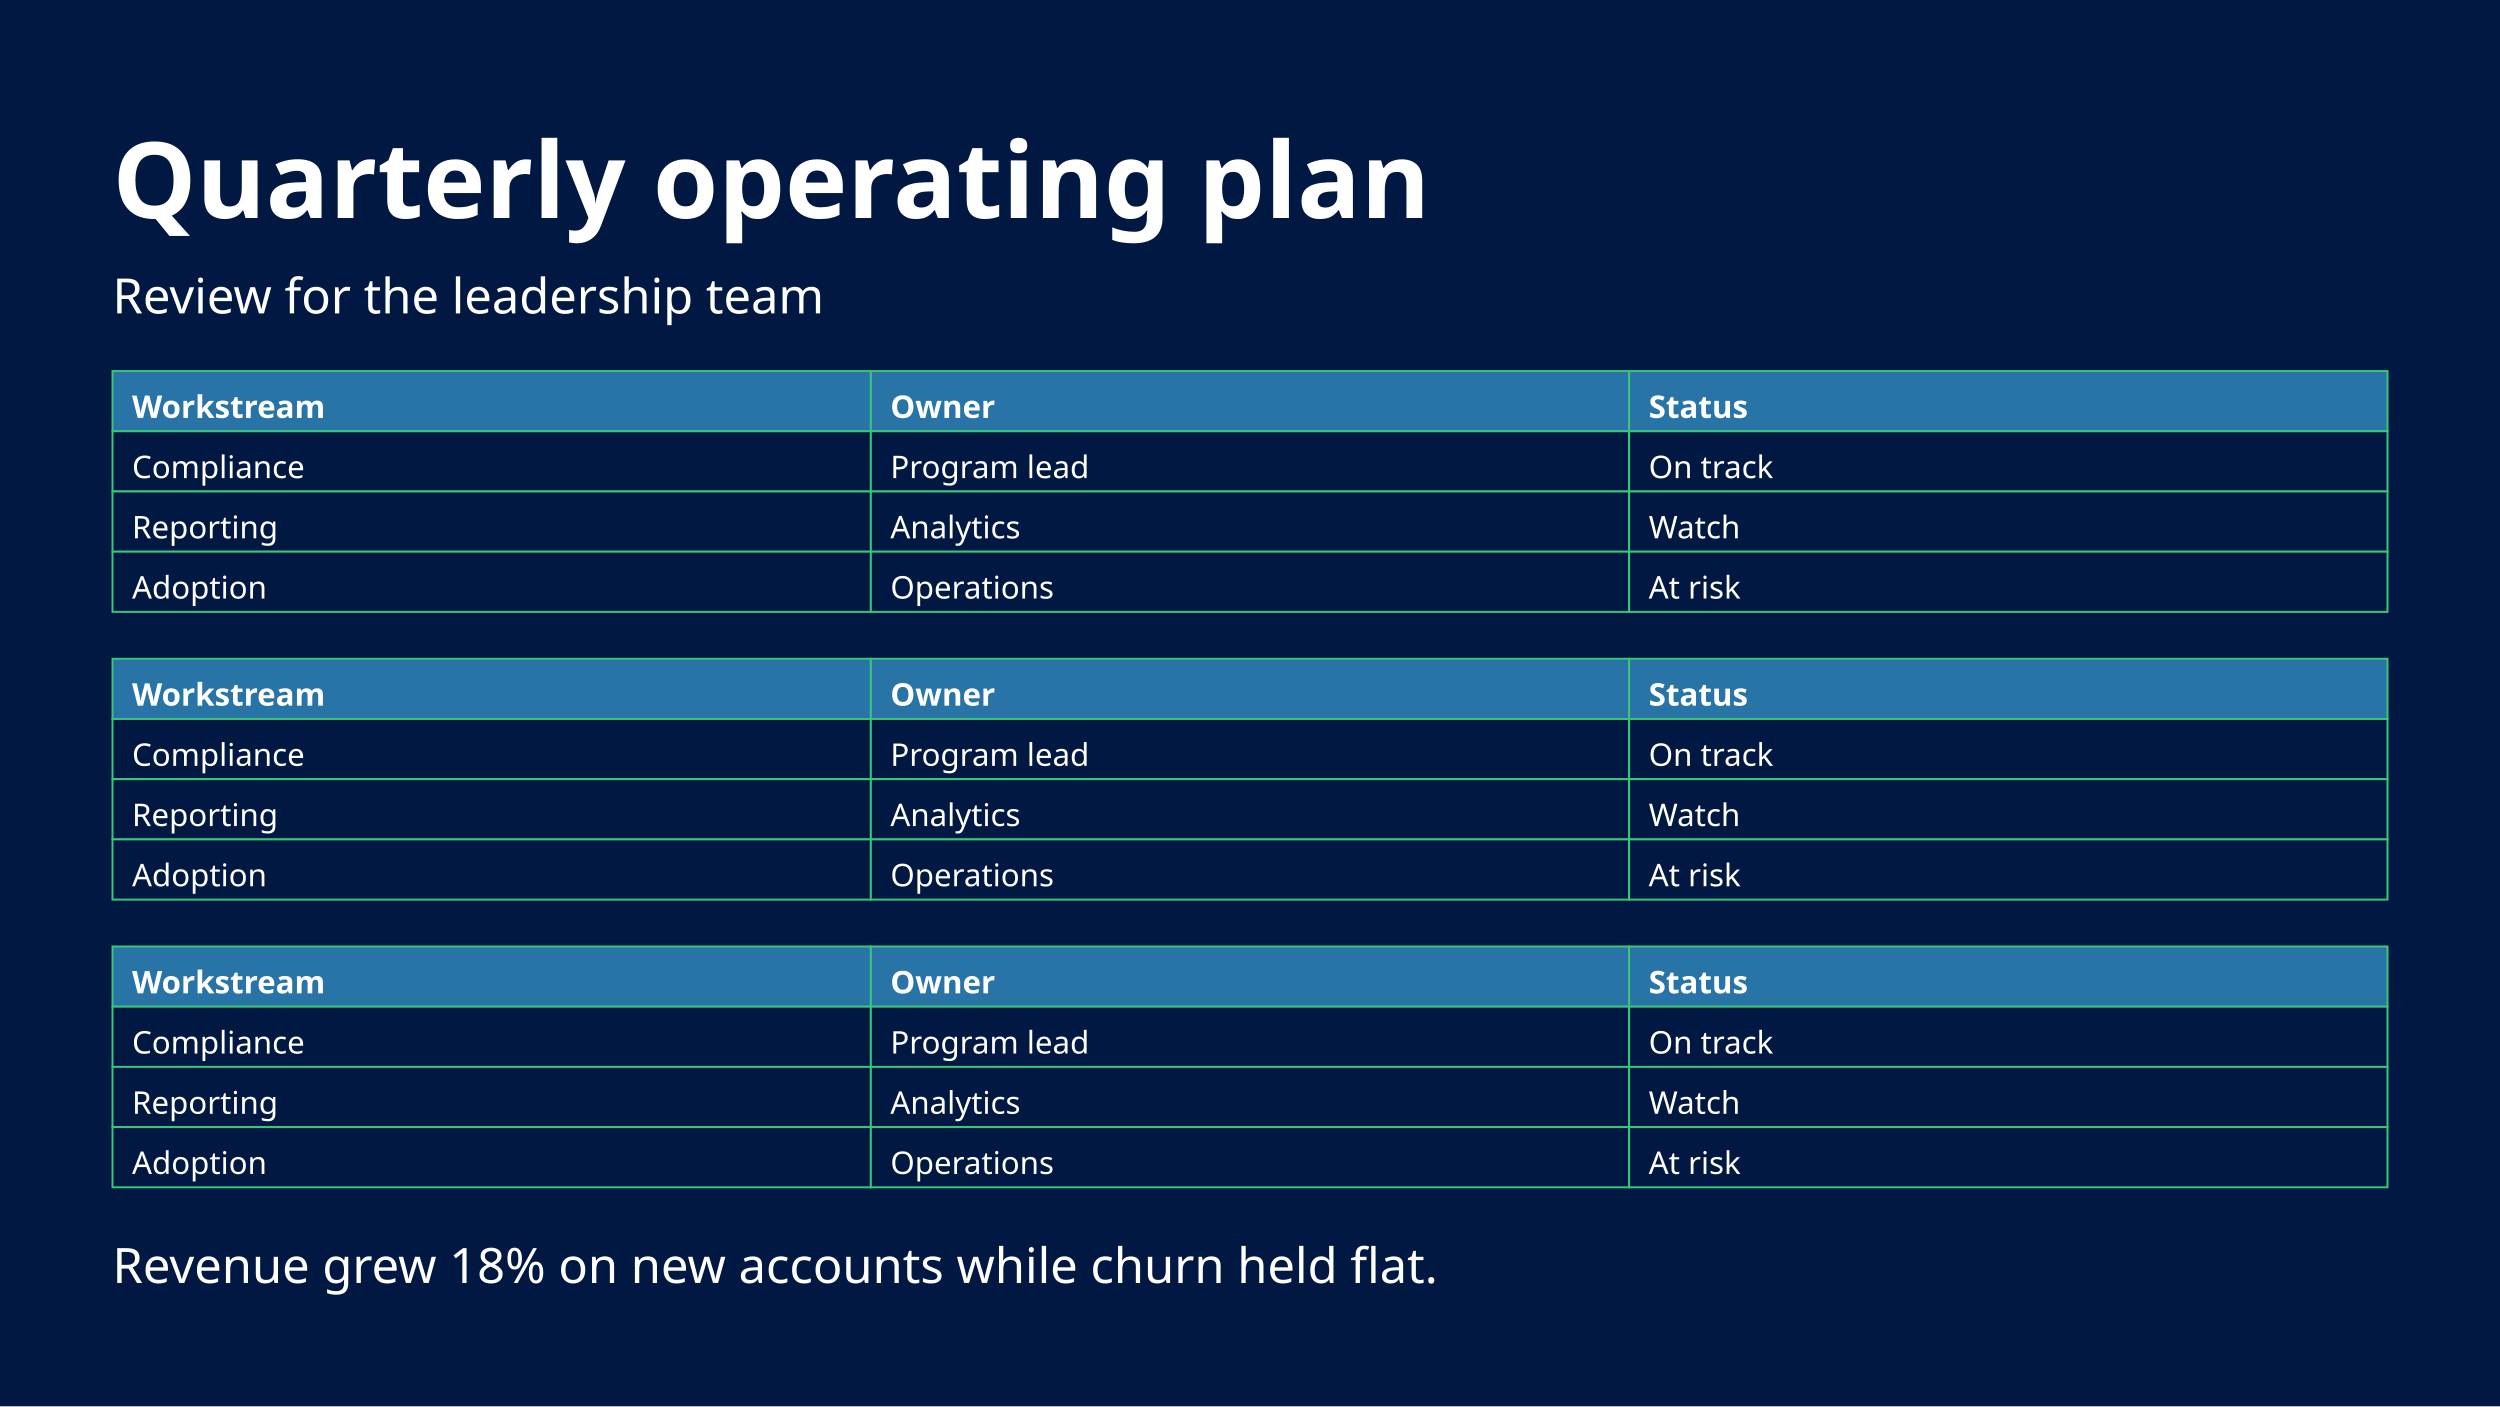
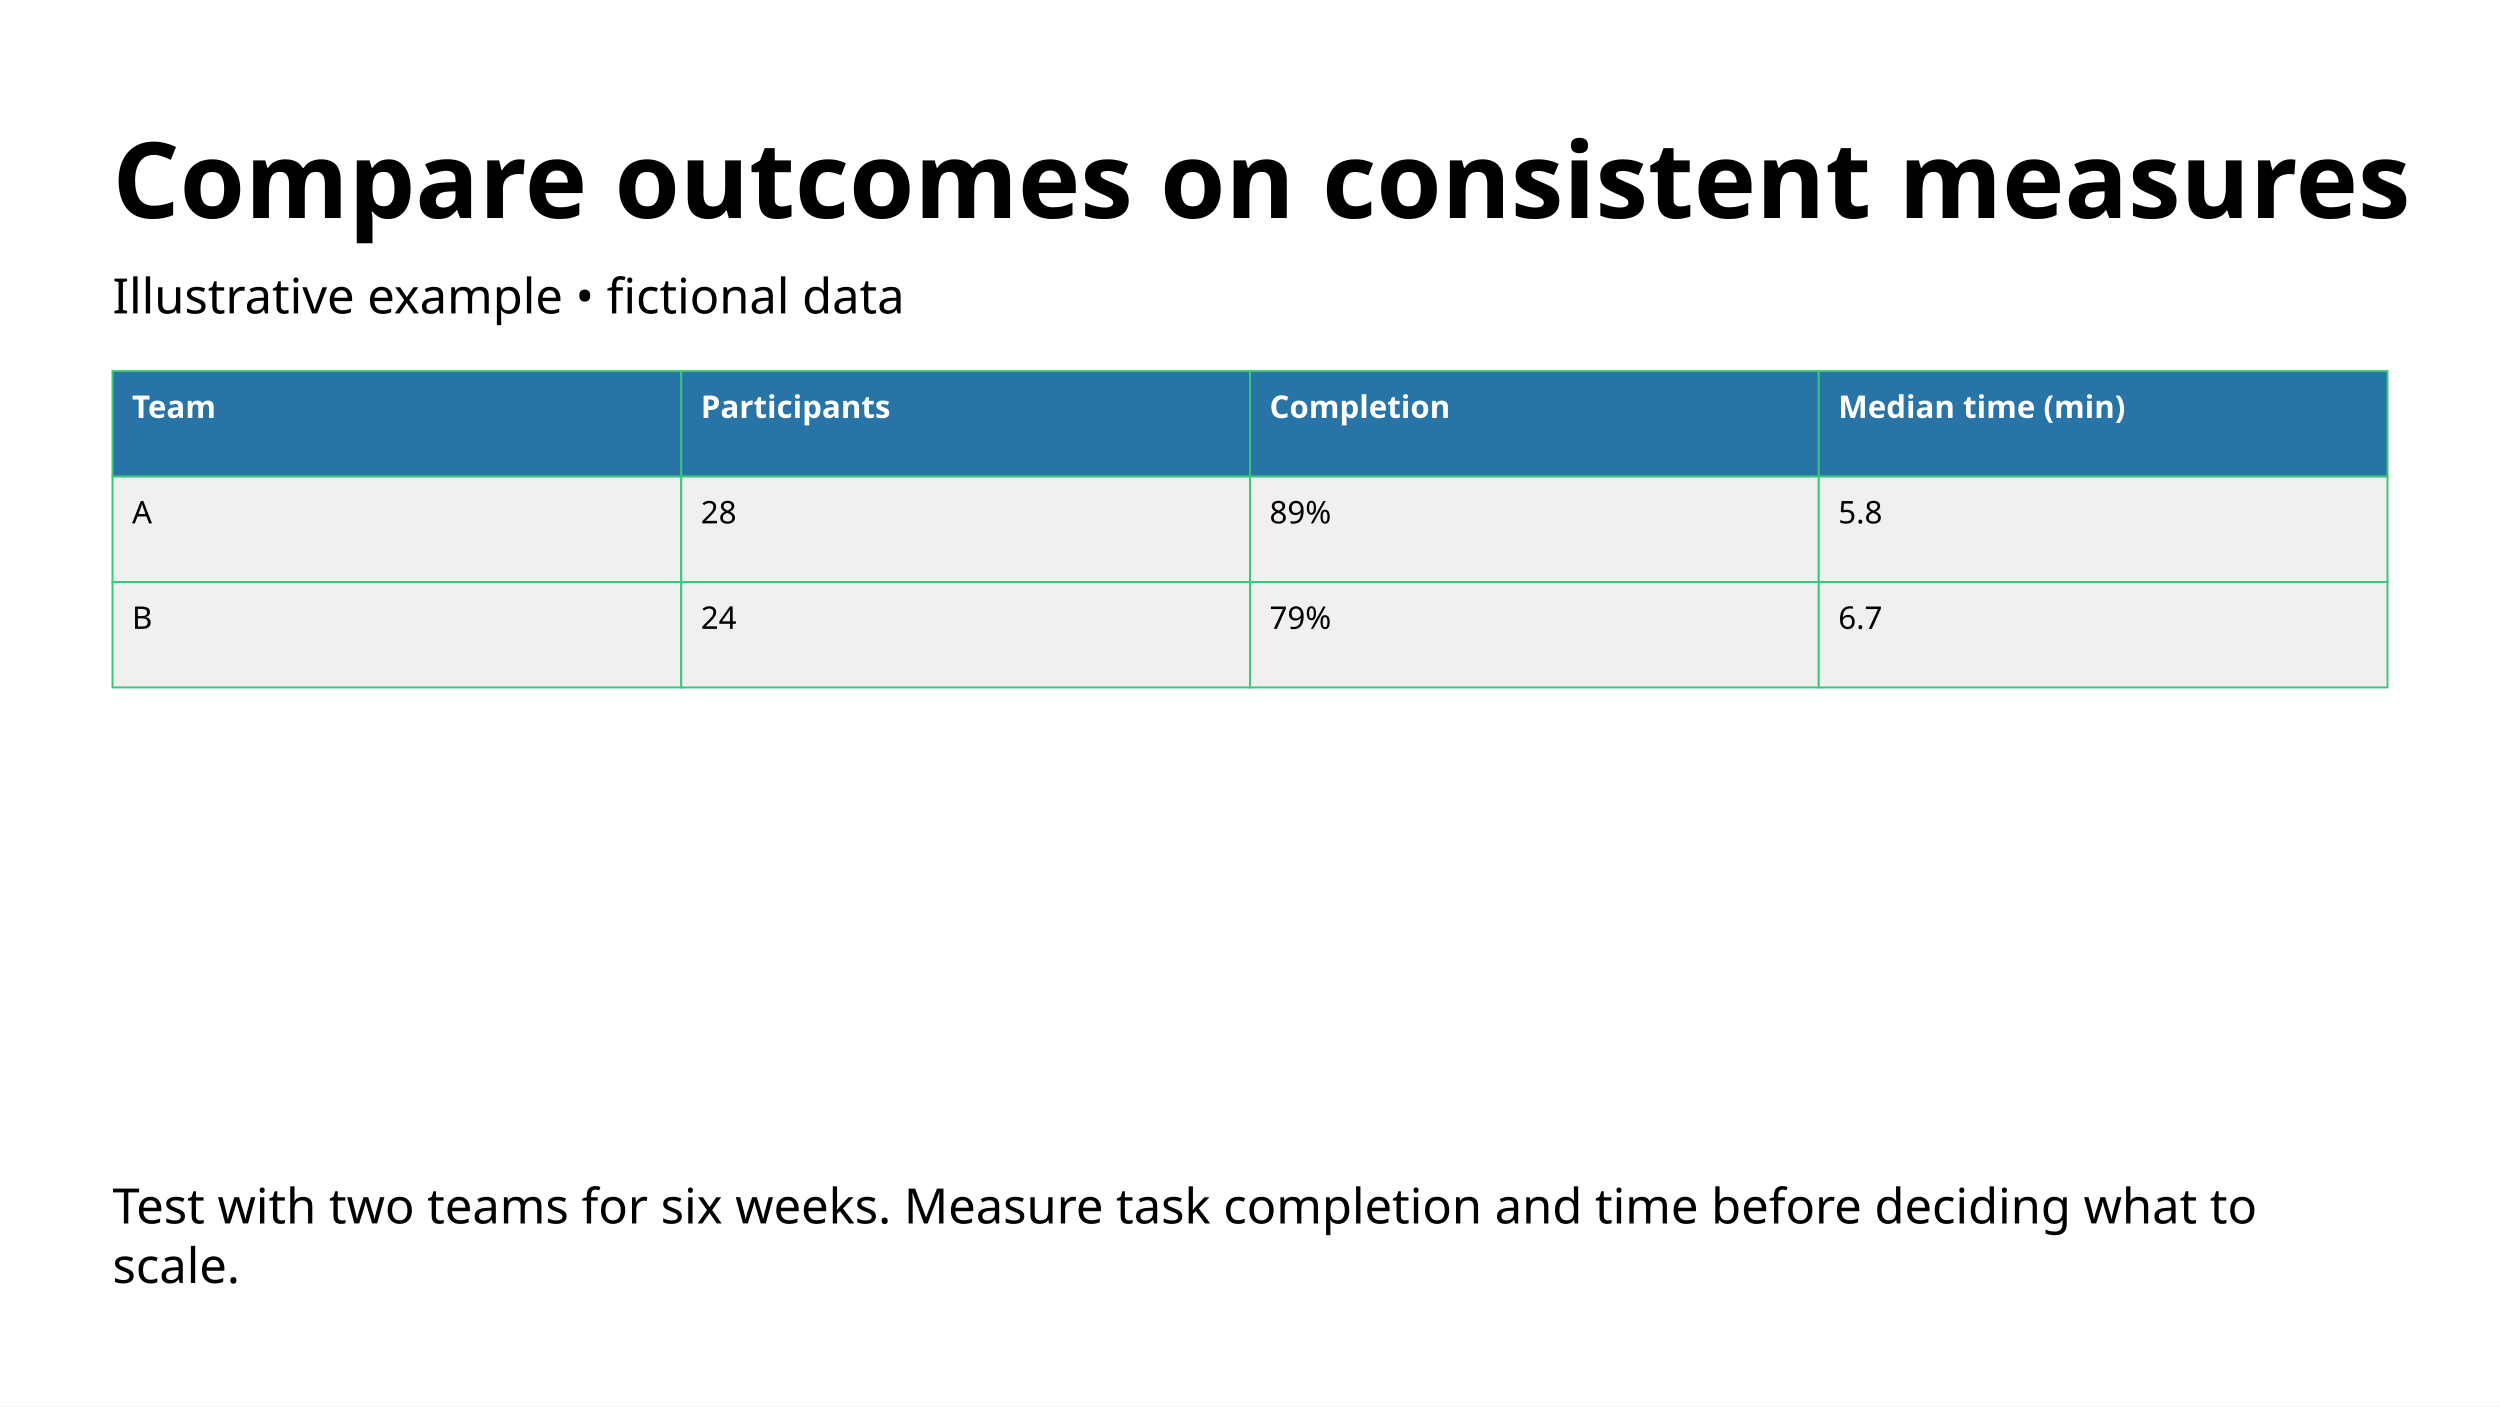
- <svg xmlns="http://www.w3.org/2000/svg" aria-label="Quarterly operating plan" aria-roledescription="slide" height="720" role="group" viewBox="0 0 1280 720" width="1280">
-   <rect aria-hidden="true" fill="#011842" height="720" opacity="1" width="1280" x="0" y="0" />
+ <svg xmlns="http://www.w3.org/2000/svg" aria-label="Compare outcomes on consistent measures" aria-roledescription="slide" height="720" role="group" viewBox="0 0 1280 720" width="1280">
+   <rect aria-hidden="true" fill="#FFFFFF" height="720" opacity="1" width="1280" x="0" y="0" />
  <g>
-     <text fill="#FFFFFF" font-family="Aptos Display, sans-serif" font-size="54" font-weight="700" style="white-space:pre" text-anchor="start" x="57.6" xml:space="preserve" y="111.6">Quarterly operating plan</text>
+     <text fill="#000000" font-family="Aptos Display, sans-serif" font-size="54" font-weight="700" style="white-space:pre" text-anchor="start" x="57.6" xml:space="preserve" y="111.6">Compare outcomes on consistent measures</text>
  </g>
  <g>
-     <text fill="#FFFFFF" font-family="Aptos, sans-serif" font-size="25" font-weight="400" style="white-space:pre" text-anchor="start" x="57.6" xml:space="preserve" y="160.48">Review for the leadership team</text>
+     <text fill="#000000" font-family="Aptos, sans-serif" font-size="25" font-weight="400" style="white-space:pre" text-anchor="start" x="57.6" xml:space="preserve" y="160.48">Illustrative example • fictional data</text>
  </g>
  <g>
-     <rect aria-hidden="true" fill="#2874A6" height="30.827" stroke="#3AC67A" stroke-width="1" width="388.267" x="57.6" y="189.98" />
-     <g data-opf-overflow="true">
-       <text fill="#FFFFFF" font-family="Aptos, sans-serif" font-size="16" font-weight="700" style="white-space:pre" text-anchor="start" x="67.6" xml:space="preserve" y="213.98">Workstream</text>
+     <rect aria-hidden="true" fill="#2874A6" height="54" stroke="#3AC67A" stroke-width="1" width="291.2" x="57.6" y="189.98" />
+     <g>
+       <text fill="#FFFFFF" font-family="Aptos, sans-serif" font-size="16" font-weight="700" style="white-space:pre" text-anchor="start" x="67.6" xml:space="preserve" y="213.98">Team</text>
    </g>
-     <rect aria-hidden="true" fill="#2874A6" height="30.827" stroke="#3AC67A" stroke-width="1" width="388.267" x="445.867" y="189.98" />
-     <g data-opf-overflow="true">
-       <text fill="#FFFFFF" font-family="Aptos, sans-serif" font-size="16" font-weight="700" style="white-space:pre" text-anchor="start" x="455.867" xml:space="preserve" y="213.98">Owner</text>
+     <rect aria-hidden="true" fill="#2874A6" height="54" stroke="#3AC67A" stroke-width="1" width="291.2" x="348.8" y="189.98" />
+     <g>
+       <text fill="#FFFFFF" font-family="Aptos, sans-serif" font-size="16" font-weight="700" style="white-space:pre" text-anchor="start" x="358.8" xml:space="preserve" y="213.98">Participants</text>
    </g>
-     <rect aria-hidden="true" fill="#2874A6" height="30.827" stroke="#3AC67A" stroke-width="1" width="388.267" x="834.133" y="189.98" />
-     <g data-opf-overflow="true">
-       <text fill="#FFFFFF" font-family="Aptos, sans-serif" font-size="16" font-weight="700" style="white-space:pre" text-anchor="start" x="844.133" xml:space="preserve" y="213.98">Status</text>
+     <rect aria-hidden="true" fill="#2874A6" height="54" stroke="#3AC67A" stroke-width="1" width="291.2" x="640" y="189.98" />
+     <g>
+       <text fill="#FFFFFF" font-family="Aptos, sans-serif" font-size="16" font-weight="700" style="white-space:pre" text-anchor="start" x="650" xml:space="preserve" y="213.98">Completion</text>
    </g>
-     <rect aria-hidden="true" fill="#011842" height="30.827" stroke="#3AC67A" stroke-width="1" width="388.267" x="57.6" y="220.807" />
-     <g data-opf-overflow="true">
-       <text fill="#FFFFFF" font-family="Aptos, sans-serif" font-size="16" font-weight="400" style="white-space:pre" text-anchor="start" x="67.6" xml:space="preserve" y="244.807">Compliance</text>
+     <rect aria-hidden="true" fill="#2874A6" height="54" stroke="#3AC67A" stroke-width="1" width="291.2" x="931.2" y="189.98" />
+     <g>
+       <text fill="#FFFFFF" font-family="Aptos, sans-serif" font-size="16" font-weight="700" style="white-space:pre" text-anchor="start" x="941.2" xml:space="preserve" y="213.98">Median time (min)</text>
    </g>
-     <rect aria-hidden="true" fill="#011842" height="30.827" stroke="#3AC67A" stroke-width="1" width="388.267" x="445.867" y="220.807" />
-     <g data-opf-overflow="true">
-       <text fill="#FFFFFF" font-family="Aptos, sans-serif" font-size="16" font-weight="400" style="white-space:pre" text-anchor="start" x="455.867" xml:space="preserve" y="244.807">Program lead</text>
+     <rect aria-hidden="true" fill="#F0F0F0" height="54" stroke="#3AC67A" stroke-width="1" width="291.2" x="57.6" y="243.98" />
+     <g>
+       <text fill="#000000" font-family="Aptos, sans-serif" font-size="16" font-weight="400" style="white-space:pre" text-anchor="start" x="67.6" xml:space="preserve" y="267.98">A</text>
    </g>
-     <rect aria-hidden="true" fill="#011842" height="30.827" stroke="#3AC67A" stroke-width="1" width="388.267" x="834.133" y="220.807" />
-     <g data-opf-overflow="true">
-       <text fill="#FFFFFF" font-family="Aptos, sans-serif" font-size="16" font-weight="400" style="white-space:pre" text-anchor="start" x="844.133" xml:space="preserve" y="244.807">On track</text>
+     <rect aria-hidden="true" fill="#F0F0F0" height="54" stroke="#3AC67A" stroke-width="1" width="291.2" x="348.8" y="243.98" />
+     <g>
+       <text fill="#000000" font-family="Aptos, sans-serif" font-size="16" font-weight="400" style="white-space:pre" text-anchor="start" x="358.8" xml:space="preserve" y="267.98">28</text>
    </g>
-     <rect aria-hidden="true" fill="#011842" height="30.827" stroke="#3AC67A" stroke-width="1" width="388.267" x="57.6" y="251.633" />
-     <g data-opf-overflow="true">
-       <text fill="#FFFFFF" font-family="Aptos, sans-serif" font-size="16" font-weight="400" style="white-space:pre" text-anchor="start" x="67.6" xml:space="preserve" y="275.633">Reporting</text>
+     <rect aria-hidden="true" fill="#F0F0F0" height="54" stroke="#3AC67A" stroke-width="1" width="291.2" x="640" y="243.98" />
+     <g>
+       <text fill="#000000" font-family="Aptos, sans-serif" font-size="16" font-weight="400" style="white-space:pre" text-anchor="start" x="650" xml:space="preserve" y="267.98">89%</text>
    </g>
-     <rect aria-hidden="true" fill="#011842" height="30.827" stroke="#3AC67A" stroke-width="1" width="388.267" x="445.867" y="251.633" />
-     <g data-opf-overflow="true">
-       <text fill="#FFFFFF" font-family="Aptos, sans-serif" font-size="16" font-weight="400" style="white-space:pre" text-anchor="start" x="455.867" xml:space="preserve" y="275.633">Analytics</text>
+     <rect aria-hidden="true" fill="#F0F0F0" height="54" stroke="#3AC67A" stroke-width="1" width="291.2" x="931.2" y="243.98" />
+     <g>
+       <text fill="#000000" font-family="Aptos, sans-serif" font-size="16" font-weight="400" style="white-space:pre" text-anchor="start" x="941.2" xml:space="preserve" y="267.98">5.8</text>
    </g>
-     <rect aria-hidden="true" fill="#011842" height="30.827" stroke="#3AC67A" stroke-width="1" width="388.267" x="834.133" y="251.633" />
-     <g data-opf-overflow="true">
-       <text fill="#FFFFFF" font-family="Aptos, sans-serif" font-size="16" font-weight="400" style="white-space:pre" text-anchor="start" x="844.133" xml:space="preserve" y="275.633">Watch</text>
+     <rect aria-hidden="true" fill="#F0F0F0" height="54" stroke="#3AC67A" stroke-width="1" width="291.2" x="57.6" y="297.98" />
+     <g>
+       <text fill="#000000" font-family="Aptos, sans-serif" font-size="16" font-weight="400" style="white-space:pre" text-anchor="start" x="67.6" xml:space="preserve" y="321.98">B</text>
    </g>
-     <rect aria-hidden="true" fill="#011842" height="30.827" stroke="#3AC67A" stroke-width="1" width="388.267" x="57.6" y="282.46" />
-     <g data-opf-overflow="true">
-       <text fill="#FFFFFF" font-family="Aptos, sans-serif" font-size="16" font-weight="400" style="white-space:pre" text-anchor="start" x="67.6" xml:space="preserve" y="306.46">Adoption</text>
+     <rect aria-hidden="true" fill="#F0F0F0" height="54" stroke="#3AC67A" stroke-width="1" width="291.2" x="348.8" y="297.98" />
+     <g>
+       <text fill="#000000" font-family="Aptos, sans-serif" font-size="16" font-weight="400" style="white-space:pre" text-anchor="start" x="358.8" xml:space="preserve" y="321.98">24</text>
    </g>
-     <rect aria-hidden="true" fill="#011842" height="30.827" stroke="#3AC67A" stroke-width="1" width="388.267" x="445.867" y="282.46" />
-     <g data-opf-overflow="true">
-       <text fill="#FFFFFF" font-family="Aptos, sans-serif" font-size="16" font-weight="400" style="white-space:pre" text-anchor="start" x="455.867" xml:space="preserve" y="306.46">Operations</text>
+     <rect aria-hidden="true" fill="#F0F0F0" height="54" stroke="#3AC67A" stroke-width="1" width="291.2" x="640" y="297.98" />
+     <g>
+       <text fill="#000000" font-family="Aptos, sans-serif" font-size="16" font-weight="400" style="white-space:pre" text-anchor="start" x="650" xml:space="preserve" y="321.98">79%</text>
    </g>
-     <rect aria-hidden="true" fill="#011842" height="30.827" stroke="#3AC67A" stroke-width="1" width="388.267" x="834.133" y="282.46" />
-     <g data-opf-overflow="true">
-       <text fill="#FFFFFF" font-family="Aptos, sans-serif" font-size="16" font-weight="400" style="white-space:pre" text-anchor="start" x="844.133" xml:space="preserve" y="306.46">At risk</text>
+     <rect aria-hidden="true" fill="#F0F0F0" height="54" stroke="#3AC67A" stroke-width="1" width="291.2" x="931.2" y="297.98" />
+     <g>
+       <text fill="#000000" font-family="Aptos, sans-serif" font-size="16" font-weight="400" style="white-space:pre" text-anchor="start" x="941.2" xml:space="preserve" y="321.98">6.7</text>
    </g>
  </g>
  <g>
-     <rect aria-hidden="true" fill="#2874A6" height="30.827" stroke="#3AC67A" stroke-width="1" width="388.267" x="57.6" y="337.287" />
-     <g data-opf-overflow="true">
-       <text fill="#FFFFFF" font-family="Aptos, sans-serif" font-size="16" font-weight="700" style="white-space:pre" text-anchor="start" x="67.6" xml:space="preserve" y="361.287">Workstream</text>
-     </g>
-     <rect aria-hidden="true" fill="#2874A6" height="30.827" stroke="#3AC67A" stroke-width="1" width="388.267" x="445.867" y="337.287" />
-     <g data-opf-overflow="true">
-       <text fill="#FFFFFF" font-family="Aptos, sans-serif" font-size="16" font-weight="700" style="white-space:pre" text-anchor="start" x="455.867" xml:space="preserve" y="361.287">Owner</text>
-     </g>
-     <rect aria-hidden="true" fill="#2874A6" height="30.827" stroke="#3AC67A" stroke-width="1" width="388.267" x="834.133" y="337.287" />
-     <g data-opf-overflow="true">
-       <text fill="#FFFFFF" font-family="Aptos, sans-serif" font-size="16" font-weight="700" style="white-space:pre" text-anchor="start" x="844.133" xml:space="preserve" y="361.287">Status</text>
-     </g>
-     <rect aria-hidden="true" fill="#011842" height="30.827" stroke="#3AC67A" stroke-width="1" width="388.267" x="57.6" y="368.113" />
-     <g data-opf-overflow="true">
-       <text fill="#FFFFFF" font-family="Aptos, sans-serif" font-size="16" font-weight="400" style="white-space:pre" text-anchor="start" x="67.6" xml:space="preserve" y="392.113">Compliance</text>
-     </g>
-     <rect aria-hidden="true" fill="#011842" height="30.827" stroke="#3AC67A" stroke-width="1" width="388.267" x="445.867" y="368.113" />
-     <g data-opf-overflow="true">
-       <text fill="#FFFFFF" font-family="Aptos, sans-serif" font-size="16" font-weight="400" style="white-space:pre" text-anchor="start" x="455.867" xml:space="preserve" y="392.113">Program lead</text>
-     </g>
-     <rect aria-hidden="true" fill="#011842" height="30.827" stroke="#3AC67A" stroke-width="1" width="388.267" x="834.133" y="368.113" />
-     <g data-opf-overflow="true">
-       <text fill="#FFFFFF" font-family="Aptos, sans-serif" font-size="16" font-weight="400" style="white-space:pre" text-anchor="start" x="844.133" xml:space="preserve" y="392.113">On track</text>
-     </g>
-     <rect aria-hidden="true" fill="#011842" height="30.827" stroke="#3AC67A" stroke-width="1" width="388.267" x="57.6" y="398.94" />
-     <g data-opf-overflow="true">
-       <text fill="#FFFFFF" font-family="Aptos, sans-serif" font-size="16" font-weight="400" style="white-space:pre" text-anchor="start" x="67.6" xml:space="preserve" y="422.94">Reporting</text>
-     </g>
-     <rect aria-hidden="true" fill="#011842" height="30.827" stroke="#3AC67A" stroke-width="1" width="388.267" x="445.867" y="398.94" />
-     <g data-opf-overflow="true">
-       <text fill="#FFFFFF" font-family="Aptos, sans-serif" font-size="16" font-weight="400" style="white-space:pre" text-anchor="start" x="455.867" xml:space="preserve" y="422.94">Analytics</text>
-     </g>
-     <rect aria-hidden="true" fill="#011842" height="30.827" stroke="#3AC67A" stroke-width="1" width="388.267" x="834.133" y="398.94" />
-     <g data-opf-overflow="true">
-       <text fill="#FFFFFF" font-family="Aptos, sans-serif" font-size="16" font-weight="400" style="white-space:pre" text-anchor="start" x="844.133" xml:space="preserve" y="422.94">Watch</text>
-     </g>
-     <rect aria-hidden="true" fill="#011842" height="30.827" stroke="#3AC67A" stroke-width="1" width="388.267" x="57.6" y="429.767" />
-     <g data-opf-overflow="true">
-       <text fill="#FFFFFF" font-family="Aptos, sans-serif" font-size="16" font-weight="400" style="white-space:pre" text-anchor="start" x="67.6" xml:space="preserve" y="453.767">Adoption</text>
-     </g>
-     <rect aria-hidden="true" fill="#011842" height="30.827" stroke="#3AC67A" stroke-width="1" width="388.267" x="445.867" y="429.767" />
-     <g data-opf-overflow="true">
-       <text fill="#FFFFFF" font-family="Aptos, sans-serif" font-size="16" font-weight="400" style="white-space:pre" text-anchor="start" x="455.867" xml:space="preserve" y="453.767">Operations</text>
-     </g>
-     <rect aria-hidden="true" fill="#011842" height="30.827" stroke="#3AC67A" stroke-width="1" width="388.267" x="834.133" y="429.767" />
-     <g data-opf-overflow="true">
-       <text fill="#FFFFFF" font-family="Aptos, sans-serif" font-size="16" font-weight="400" style="white-space:pre" text-anchor="start" x="844.133" xml:space="preserve" y="453.767">At risk</text>
-     </g>
-   </g>
-   <g>
-     <rect aria-hidden="true" fill="#2874A6" height="30.827" stroke="#3AC67A" stroke-width="1" width="388.267" x="57.6" y="484.593" />
-     <g data-opf-overflow="true">
-       <text fill="#FFFFFF" font-family="Aptos, sans-serif" font-size="16" font-weight="700" style="white-space:pre" text-anchor="start" x="67.6" xml:space="preserve" y="508.593">Workstream</text>
-     </g>
-     <rect aria-hidden="true" fill="#2874A6" height="30.827" stroke="#3AC67A" stroke-width="1" width="388.267" x="445.867" y="484.593" />
-     <g data-opf-overflow="true">
-       <text fill="#FFFFFF" font-family="Aptos, sans-serif" font-size="16" font-weight="700" style="white-space:pre" text-anchor="start" x="455.867" xml:space="preserve" y="508.593">Owner</text>
-     </g>
-     <rect aria-hidden="true" fill="#2874A6" height="30.827" stroke="#3AC67A" stroke-width="1" width="388.267" x="834.133" y="484.593" />
-     <g data-opf-overflow="true">
-       <text fill="#FFFFFF" font-family="Aptos, sans-serif" font-size="16" font-weight="700" style="white-space:pre" text-anchor="start" x="844.133" xml:space="preserve" y="508.593">Status</text>
-     </g>
-     <rect aria-hidden="true" fill="#011842" height="30.827" stroke="#3AC67A" stroke-width="1" width="388.267" x="57.6" y="515.42" />
-     <g data-opf-overflow="true">
-       <text fill="#FFFFFF" font-family="Aptos, sans-serif" font-size="16" font-weight="400" style="white-space:pre" text-anchor="start" x="67.6" xml:space="preserve" y="539.42">Compliance</text>
-     </g>
-     <rect aria-hidden="true" fill="#011842" height="30.827" stroke="#3AC67A" stroke-width="1" width="388.267" x="445.867" y="515.42" />
-     <g data-opf-overflow="true">
-       <text fill="#FFFFFF" font-family="Aptos, sans-serif" font-size="16" font-weight="400" style="white-space:pre" text-anchor="start" x="455.867" xml:space="preserve" y="539.42">Program lead</text>
-     </g>
-     <rect aria-hidden="true" fill="#011842" height="30.827" stroke="#3AC67A" stroke-width="1" width="388.267" x="834.133" y="515.42" />
-     <g data-opf-overflow="true">
-       <text fill="#FFFFFF" font-family="Aptos, sans-serif" font-size="16" font-weight="400" style="white-space:pre" text-anchor="start" x="844.133" xml:space="preserve" y="539.42">On track</text>
-     </g>
-     <rect aria-hidden="true" fill="#011842" height="30.827" stroke="#3AC67A" stroke-width="1" width="388.267" x="57.6" y="546.247" />
-     <g data-opf-overflow="true">
-       <text fill="#FFFFFF" font-family="Aptos, sans-serif" font-size="16" font-weight="400" style="white-space:pre" text-anchor="start" x="67.6" xml:space="preserve" y="570.247">Reporting</text>
-     </g>
-     <rect aria-hidden="true" fill="#011842" height="30.827" stroke="#3AC67A" stroke-width="1" width="388.267" x="445.867" y="546.247" />
-     <g data-opf-overflow="true">
-       <text fill="#FFFFFF" font-family="Aptos, sans-serif" font-size="16" font-weight="400" style="white-space:pre" text-anchor="start" x="455.867" xml:space="preserve" y="570.247">Analytics</text>
-     </g>
-     <rect aria-hidden="true" fill="#011842" height="30.827" stroke="#3AC67A" stroke-width="1" width="388.267" x="834.133" y="546.247" />
-     <g data-opf-overflow="true">
-       <text fill="#FFFFFF" font-family="Aptos, sans-serif" font-size="16" font-weight="400" style="white-space:pre" text-anchor="start" x="844.133" xml:space="preserve" y="570.247">Watch</text>
-     </g>
-     <rect aria-hidden="true" fill="#011842" height="30.827" stroke="#3AC67A" stroke-width="1" width="388.267" x="57.6" y="577.073" />
-     <g data-opf-overflow="true">
-       <text fill="#FFFFFF" font-family="Aptos, sans-serif" font-size="16" font-weight="400" style="white-space:pre" text-anchor="start" x="67.6" xml:space="preserve" y="601.073">Adoption</text>
-     </g>
-     <rect aria-hidden="true" fill="#011842" height="30.827" stroke="#3AC67A" stroke-width="1" width="388.267" x="445.867" y="577.073" />
-     <g data-opf-overflow="true">
-       <text fill="#FFFFFF" font-family="Aptos, sans-serif" font-size="16" font-weight="400" style="white-space:pre" text-anchor="start" x="455.867" xml:space="preserve" y="601.073">Operations</text>
-     </g>
-     <rect aria-hidden="true" fill="#011842" height="30.827" stroke="#3AC67A" stroke-width="1" width="388.267" x="834.133" y="577.073" />
-     <g data-opf-overflow="true">
-       <text fill="#FFFFFF" font-family="Aptos, sans-serif" font-size="16" font-weight="400" style="white-space:pre" text-anchor="start" x="844.133" xml:space="preserve" y="601.073">At risk</text>
-     </g>
-   </g>
-   <g>
-     <text fill="#FFFFFF" font-family="Aptos, sans-serif" font-size="25" font-weight="400" style="white-space:pre" text-anchor="start" x="57.6" xml:space="preserve" y="656.9">Revenue grew 18% on new accounts while churn held flat.</text>
+     <text fill="#000000" font-family="Aptos, sans-serif" font-size="25" font-weight="400" style="white-space:pre" text-anchor="start" x="57.6" xml:space="preserve" y="626.4">Test with two teams for six weeks. Measure task completion and time before deciding what to </text>
+     <text fill="#000000" font-family="Aptos, sans-serif" font-size="25" font-weight="400" style="white-space:pre" text-anchor="start" x="57.6" xml:space="preserve" y="656.9">scale.</text>
  </g>
</svg>
